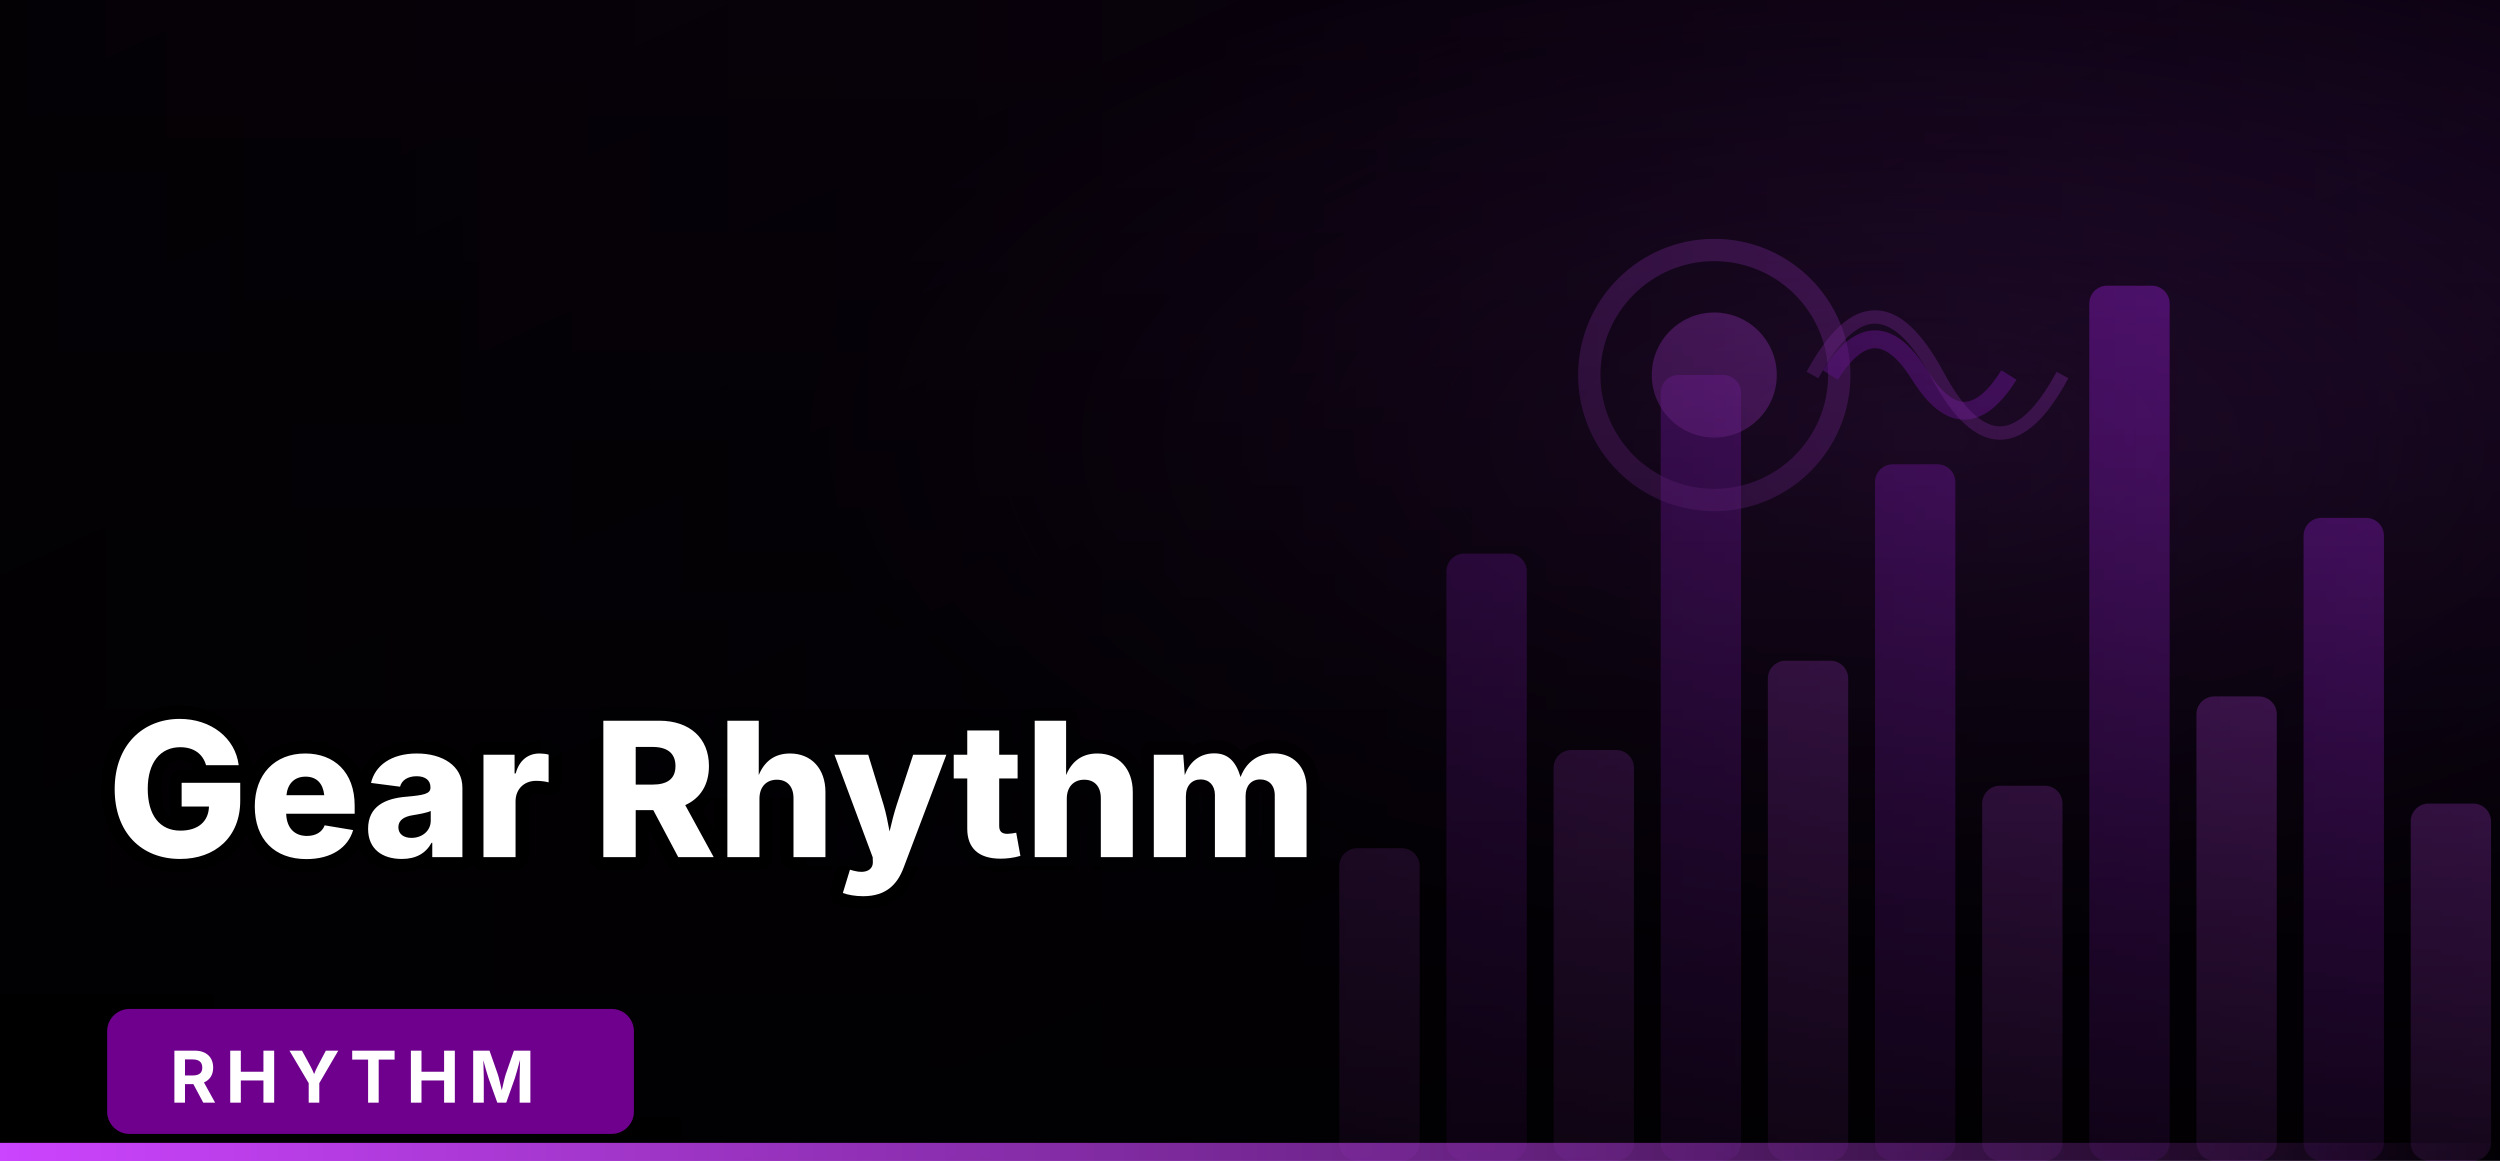
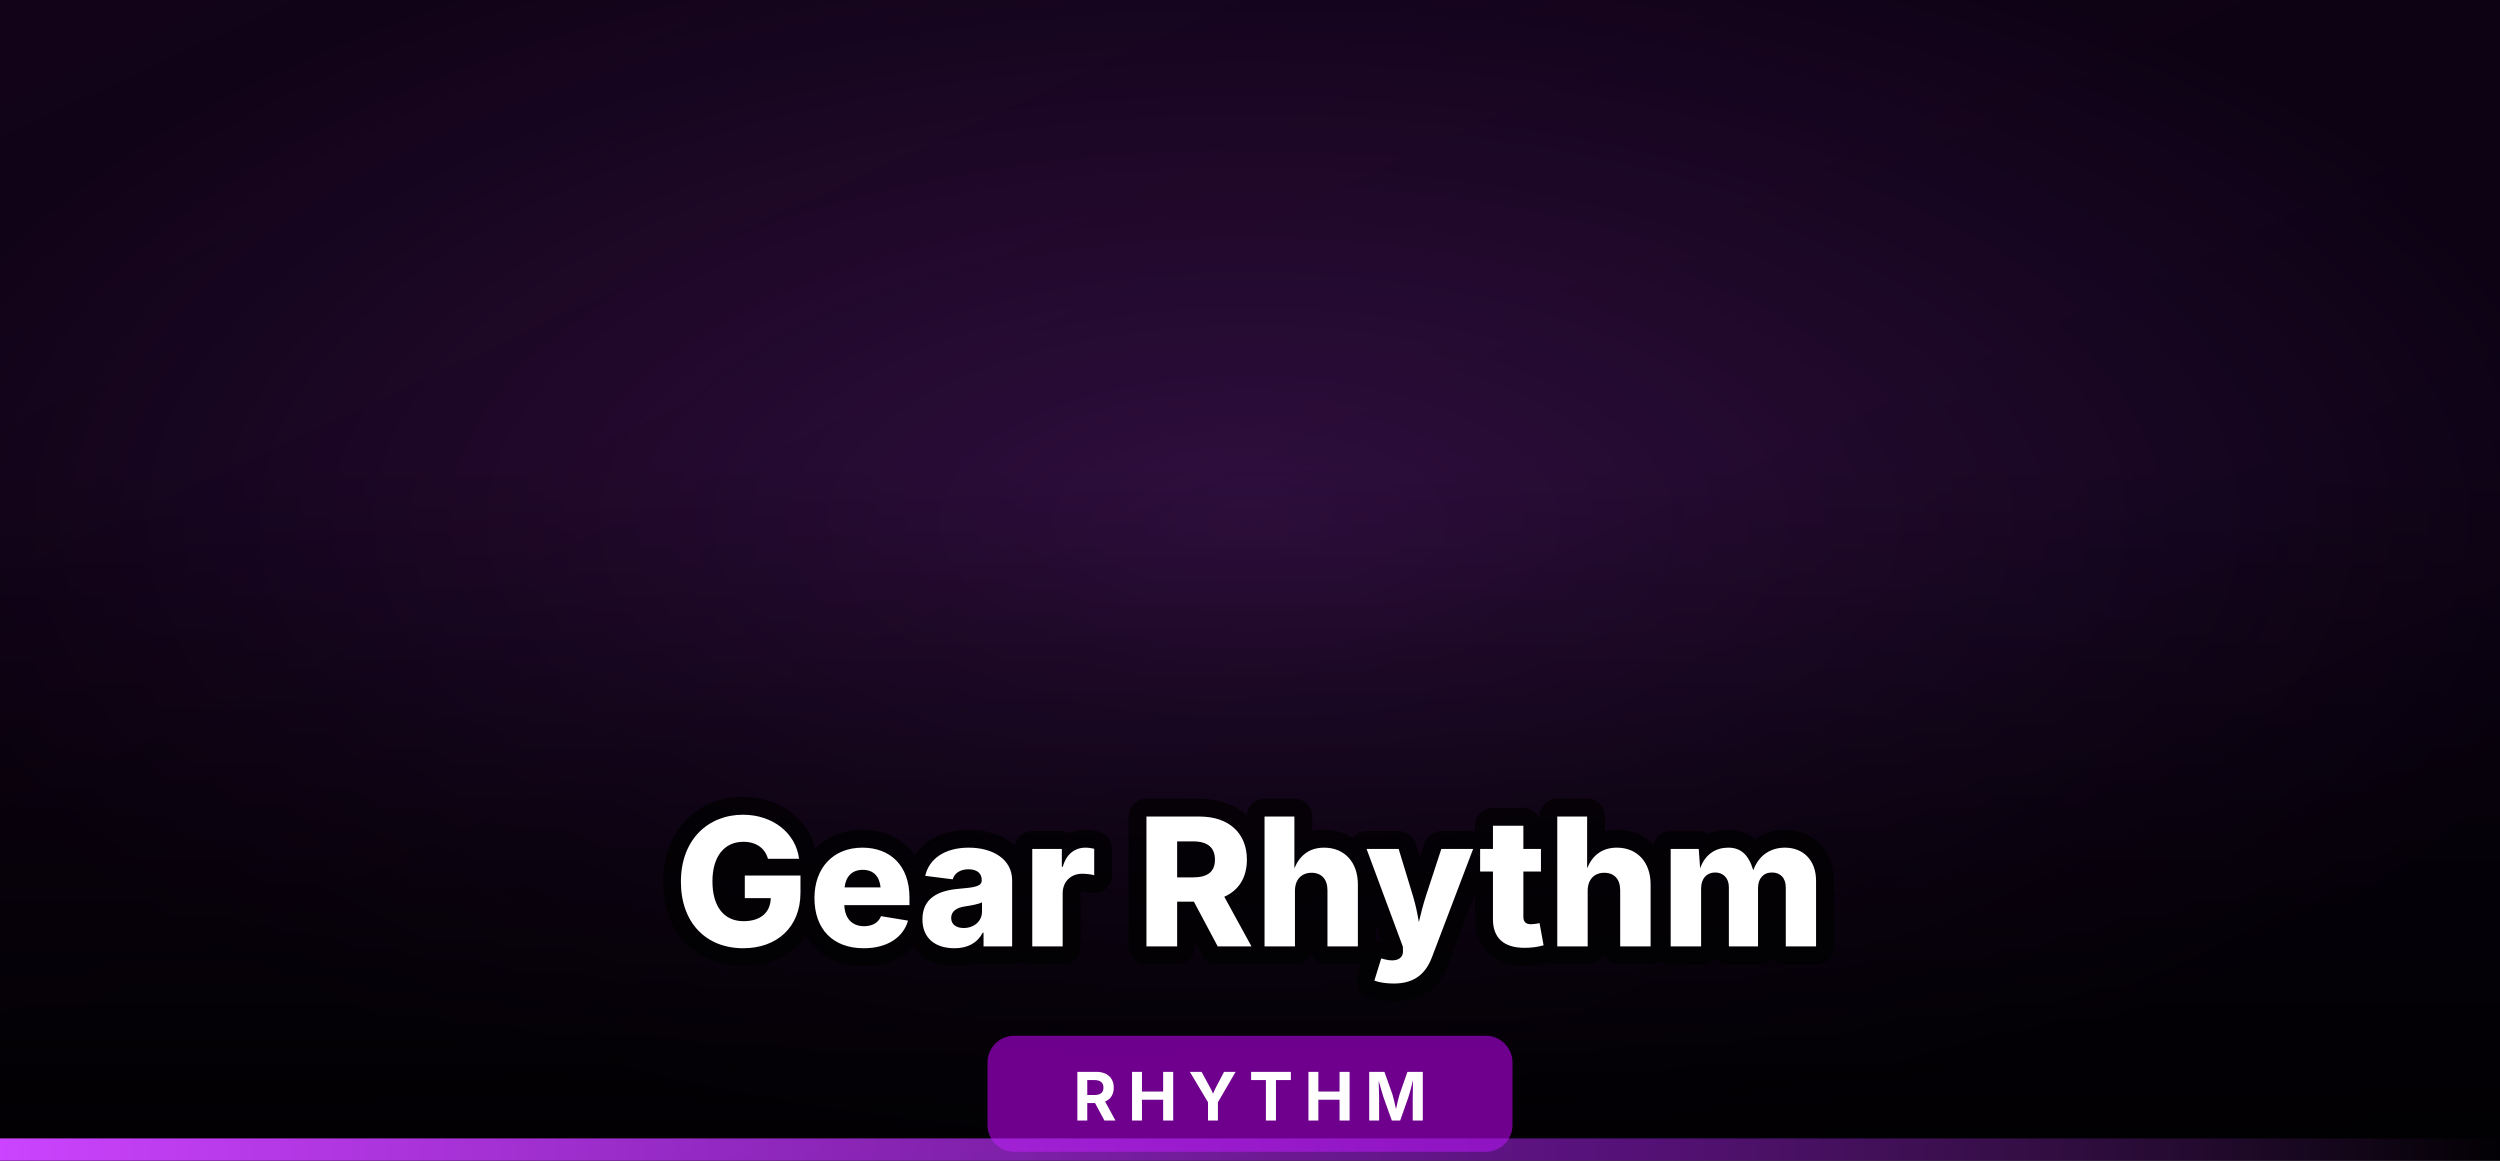
<svg xmlns="http://www.w3.org/2000/svg" viewBox="0 0 280 130" width="280" height="130">
  <defs>
-     <linearGradient id="bggear-rhythm" x1="0" y1="0" x2="1" y2="1">
+     <linearGradient id="bgearrhythm" x1="0" y1="0" x2="1" y2="1">
      <stop offset="0%" stop-color="#120318" />
      <stop offset="100%" stop-color="#080110" />
    </linearGradient>
-     <radialGradient id="glgear-rhythm" cx="76%" cy="38%" r="44%">
-       <stop offset="0%" stop-color="#cc44ff" stop-opacity="0.2" />
+     <radialGradient id="ggearrhythm" cx="50%" cy="45%" r="55%">
+       <stop offset="0%" stop-color="#cc44ff" stop-opacity="0.18" />
      <stop offset="100%" stop-color="#cc44ff" stop-opacity="0" />
    </radialGradient>
-     <linearGradient id="tfgear-rhythm" x1="0" y1="0" x2="1" y2="0">
-       <stop offset="0%" stop-color="rgba(0,0,0,0.78)" />
-       <stop offset="52%" stop-color="rgba(0,0,0,0.45)" />
-       <stop offset="100%" stop-color="rgba(0,0,0,0)" />
+     <linearGradient id="tgearrhythm" x1="0" y1="0" x2="0" y2="1">
+       <stop offset="40%" stop-color="rgba(0,0,0,0)" />
+       <stop offset="100%" stop-color="rgba(0,0,0,0.88)" />
    </linearGradient>
-     <linearGradient id="bfgear-rhythm" x1="0" y1="0" x2="0" y2="1">
-       <stop offset="0%" stop-color="rgba(0,0,0,0)" />
-       <stop offset="100%" stop-color="rgba(0,0,0,0.82)" />
-     </linearGradient>
-     <linearGradient id="algear-rhythm" x1="0" y1="0" x2="1" y2="0">
+     <linearGradient id="lgearrhythm" x1="0" y1="0" x2="1" y2="0">
      <stop offset="0%" stop-color="#cc44ff" />
-       <stop offset="60%" stop-color="#cc44ff" stop-opacity="0.5" />
+       <stop offset="65%" stop-color="#aa22ee" stop-opacity="0.5" />
      <stop offset="100%" stop-color="#cc44ff" stop-opacity="0" />
    </linearGradient>
+     <clipPath id="clipgearrhythm">
+       <rect width="280" height="130" />
+     </clipPath>
  </defs>
-   <rect width="280" height="130" fill="url(#bggear-rhythm)" />
-   <rect width="280" height="130" fill="url(#glgear-rhythm)" />
-   <g>
-     <rect x="150" y="95" width="9" height="35" fill="#cc44ff" opacity="0.55" rx="2">
-       <animate attributeName="height" values="35;6;57;35" dur="0.48s" repeatCount="indefinite" />
-       <animate attributeName="y" values="95;124;73;95" dur="0.48s" repeatCount="indefinite" />
-     </rect>
-     <rect x="162" y="62" width="9" height="68" fill="#aa22ee" opacity="0.55" rx="2">
-       <animate attributeName="height" values="68;36;90;68" dur="0.38s" repeatCount="indefinite" />
-       <animate attributeName="y" values="62;94;40;62" dur="0.38s" repeatCount="indefinite" />
-     </rect>
-     <rect x="174" y="84" width="9" height="46" fill="#cc44ff" opacity="0.55" rx="2">
-       <animate attributeName="height" values="46;14;68;46" dur="0.6s" repeatCount="indefinite" />
-       <animate attributeName="y" values="84;116;62;84" dur="0.6s" repeatCount="indefinite" />
-     </rect>
-     <rect x="186" y="42" width="9" height="88" fill="#aa22ee" opacity="0.55" rx="2">
-       <animate attributeName="height" values="88;56;105;88" dur="0.33s" repeatCount="indefinite" />
-       <animate attributeName="y" values="42;74;25;42" dur="0.33s" repeatCount="indefinite" />
-     </rect>
-     <rect x="198" y="74" width="9" height="56" fill="#cc44ff" opacity="0.55" rx="2">
-       <animate attributeName="height" values="56;24;78;56" dur="0.44s" repeatCount="indefinite" />
-       <animate attributeName="y" values="74;106;52;74" dur="0.44s" repeatCount="indefinite" />
-     </rect>
-     <rect x="210" y="52" width="9" height="78" fill="#aa22ee" opacity="0.55" rx="2">
-       <animate attributeName="height" values="78;46;100;78" dur="0.5s" repeatCount="indefinite" />
-       <animate attributeName="y" values="52;84;30;52" dur="0.5s" repeatCount="indefinite" />
-     </rect>
-     <rect x="222" y="88" width="9" height="42" fill="#cc44ff" opacity="0.55" rx="2">
-       <animate attributeName="height" values="42;10;64;42" dur="0.52s" repeatCount="indefinite" />
-       <animate attributeName="y" values="88;120;66;88" dur="0.52s" repeatCount="indefinite" />
-     </rect>
-     <rect x="234" y="32" width="9" height="98" fill="#aa22ee" opacity="0.55" rx="2">
-       <animate attributeName="height" values="98;66;105;98" dur="0.36s" repeatCount="indefinite" />
-       <animate attributeName="y" values="32;64;25;32" dur="0.36s" repeatCount="indefinite" />
-     </rect>
-     <rect x="246" y="78" width="9" height="52" fill="#cc44ff" opacity="0.55" rx="2">
-       <animate attributeName="height" values="52;20;74;52" dur="0.42s" repeatCount="indefinite" />
-       <animate attributeName="y" values="78;110;56;78" dur="0.42s" repeatCount="indefinite" />
-     </rect>
-     <rect x="258" y="58" width="9" height="72" fill="#aa22ee" opacity="0.55" rx="2">
-       <animate attributeName="height" values="72;40;94;72" dur="0.46s" repeatCount="indefinite" />
-       <animate attributeName="y" values="58;90;36;58" dur="0.46s" repeatCount="indefinite" />
-     </rect>
-     <rect x="270" y="90" width="9" height="40" fill="#cc44ff" opacity="0.55" rx="2">
-       <animate attributeName="height" values="40;8;62;40" dur="0.54s" repeatCount="indefinite" />
-       <animate attributeName="y" values="90;122;68;90" dur="0.54s" repeatCount="indefinite" />
-     </rect>
-     <circle cx="192" cy="42" r="14" fill="none" stroke="#cc44ff" stroke-width="2.5" opacity="0.35">
-       <animate attributeName="r" values="14;22;14" dur="1s" repeatCount="indefinite" />
-       <animate attributeName="opacity" values="0.35;0;0.35" dur="1s" repeatCount="indefinite" />
-     </circle>
-     <circle cx="192" cy="42" r="7" fill="#cc44ff" opacity="0.5">
-       <animate attributeName="opacity" values="0.5;0.9;0.5" dur="1s" repeatCount="indefinite" />
-       <animate attributeName="r" values="7;9;7" dur="1s" repeatCount="indefinite" />
-     </circle>
-     <path d="M205,42 Q210,34 215,42 Q220,50 225,42" fill="none" stroke="#aa22ee" stroke-width="2" opacity="0.5">
-       <animate attributeName="opacity" values="0.5;0.9;0.5" dur="1s" repeatCount="indefinite" />
-     </path>
-     <path d="M203,42 Q210,29 217,42 Q224,55 231,42" fill="none" stroke="#cc44ff" stroke-width="1.5" opacity="0.35">
-       <animate attributeName="opacity" values="0.35;0.7;0.35" dur="1s" begin="0.1s" repeatCount="indefinite" />
-     </path>
+   <rect width="280" height="130" fill="url(#bgearrhythm)" />
+   <rect width="280" height="130" fill="url(#ggearrhythm)" />
+   <g clip-path="url(#clipgearrhythm)">
+     <line x1="280" y1="14.5" x2="307.1" y2="14.5" stroke="#cc44ff" stroke-width="2.1" stroke-linecap="round" opacity="0">
+       <animateTransform attributeName="transform" type="translate" values="0,0;-312.148,0" dur="0.97s" begin="1.31s" repeatCount="indefinite" />
+       <animate attributeName="opacity" values="0;0.68;0.68;0" dur="0.97s" begin="1.31s" repeatCount="indefinite" />
+     </line>
+     <line x1="280" y1="31.4" x2="325.4" y2="31.4" stroke="#aa22ee" stroke-width="3.7" stroke-linecap="round" opacity="0">
+       <animateTransform attributeName="transform" type="translate" values="0,0;-330.439,0" dur="1.04s" begin="0.22s" repeatCount="indefinite" />
+       <animate attributeName="opacity" values="0;0.66;0.66;0" dur="1.04s" begin="0.22s" repeatCount="indefinite" />
+     </line>
+     <line x1="280" y1="43.4" x2="333.0" y2="43.4" stroke="#cc44ff" stroke-width="2.7" stroke-linecap="round" opacity="0">
+       <animateTransform attributeName="transform" type="translate" values="0,0;-338.006,0" dur="1.08s" begin="0.80s" repeatCount="indefinite" />
+       <animate attributeName="opacity" values="0;0.37;0.37;0" dur="1.08s" begin="0.80s" repeatCount="indefinite" />
+     </line>
+     <line x1="280" y1="55.2" x2="348.0" y2="55.2" stroke="#aa22ee" stroke-width="2.4" stroke-linecap="round" opacity="0">
+       <animateTransform attributeName="transform" type="translate" values="0,0;-353.011,0" dur="0.99s" begin="0.65s" repeatCount="indefinite" />
+       <animate attributeName="opacity" values="0;0.66;0.66;0" dur="0.99s" begin="0.65s" repeatCount="indefinite" />
+     </line>
+     <line x1="280" y1="69.4" x2="323.1" y2="69.4" stroke="#cc44ff" stroke-width="1.4" stroke-linecap="round" opacity="0">
+       <animateTransform attributeName="transform" type="translate" values="0,0;-328.129,0" dur="1.18s" begin="0.37s" repeatCount="indefinite" />
+       <animate attributeName="opacity" values="0;0.55;0.55;0" dur="1.18s" begin="0.37s" repeatCount="indefinite" />
+     </line>
+     <line x1="280" y1="78.8" x2="360.3" y2="78.8" stroke="#aa22ee" stroke-width="1.9" stroke-linecap="round" opacity="0">
+       <animateTransform attributeName="transform" type="translate" values="0,0;-365.316,0" dur="0.66s" begin="0.95s" repeatCount="indefinite" />
+       <animate attributeName="opacity" values="0;0.72;0.72;0" dur="0.66s" begin="0.95s" repeatCount="indefinite" />
+     </line>
+     <line x1="280" y1="99.1" x2="341.8" y2="99.1" stroke="#cc44ff" stroke-width="2.4" stroke-linecap="round" opacity="0">
+       <animateTransform attributeName="transform" type="translate" values="0,0;-346.83,0" dur="0.63s" begin="0.74s" repeatCount="indefinite" />
+       <animate attributeName="opacity" values="0;0.80;0.80;0" dur="0.63s" begin="0.74s" repeatCount="indefinite" />
+     </line>
+     <line x1="280" y1="108.0" x2="343.0" y2="108.0" stroke="#aa22ee" stroke-width="3.7" stroke-linecap="round" opacity="0">
+       <animateTransform attributeName="transform" type="translate" values="0,0;-347.973,0" dur="0.93s" begin="1.38s" repeatCount="indefinite" />
+       <animate attributeName="opacity" values="0;0.30;0.30;0" dur="0.93s" begin="1.38s" repeatCount="indefinite" />
+     </line>
  </g>
-   <rect width="280" height="130" fill="url(#tfgear-rhythm)" />
-   <rect width="280" height="130" fill="url(#bfgear-rhythm)" />
-   <text x="12" y="96" font-family="Inter, system-ui, sans-serif" font-size="21" font-weight="800" fill="white" paint-order="stroke" stroke="rgba(0,0,0,0.6)" stroke-width="3" stroke-linejoin="round">Gear Rhythm</text>
-   <rect x="12" y="113" width="59" height="14" fill="#770099" opacity="0.92" rx="2.5" />
-   <text x="19" y="123.5" font-family="Inter, system-ui, sans-serif" font-size="8" font-weight="700" letter-spacing="1" fill="white">RHYTHM</text>
-   <rect y="128" width="280" height="2.5" fill="url(#algear-rhythm)" />
+   <rect width="280" height="130" fill="url(#tgearrhythm)" />
+   <text x="140" y="106" font-family="Inter,system-ui,sans-serif" font-size="20" font-weight="800" fill="white" text-anchor="middle" paint-order="stroke" stroke="rgba(0,0,0,0.7)" stroke-width="4" stroke-linejoin="round">Gear Rhythm</text>
+   <rect x="110.6" y="116" width="58.8" height="13" fill="#770099" opacity="0.92" rx="3" />
+   <text x="140" y="125.5" font-family="Inter,system-ui,sans-serif" font-size="7.5" font-weight="700" letter-spacing="1.2" fill="white" text-anchor="middle">RHYTHM</text>
+   <rect y="127.5" width="280" height="2.5" fill="url(#lgearrhythm)" />
</svg>
